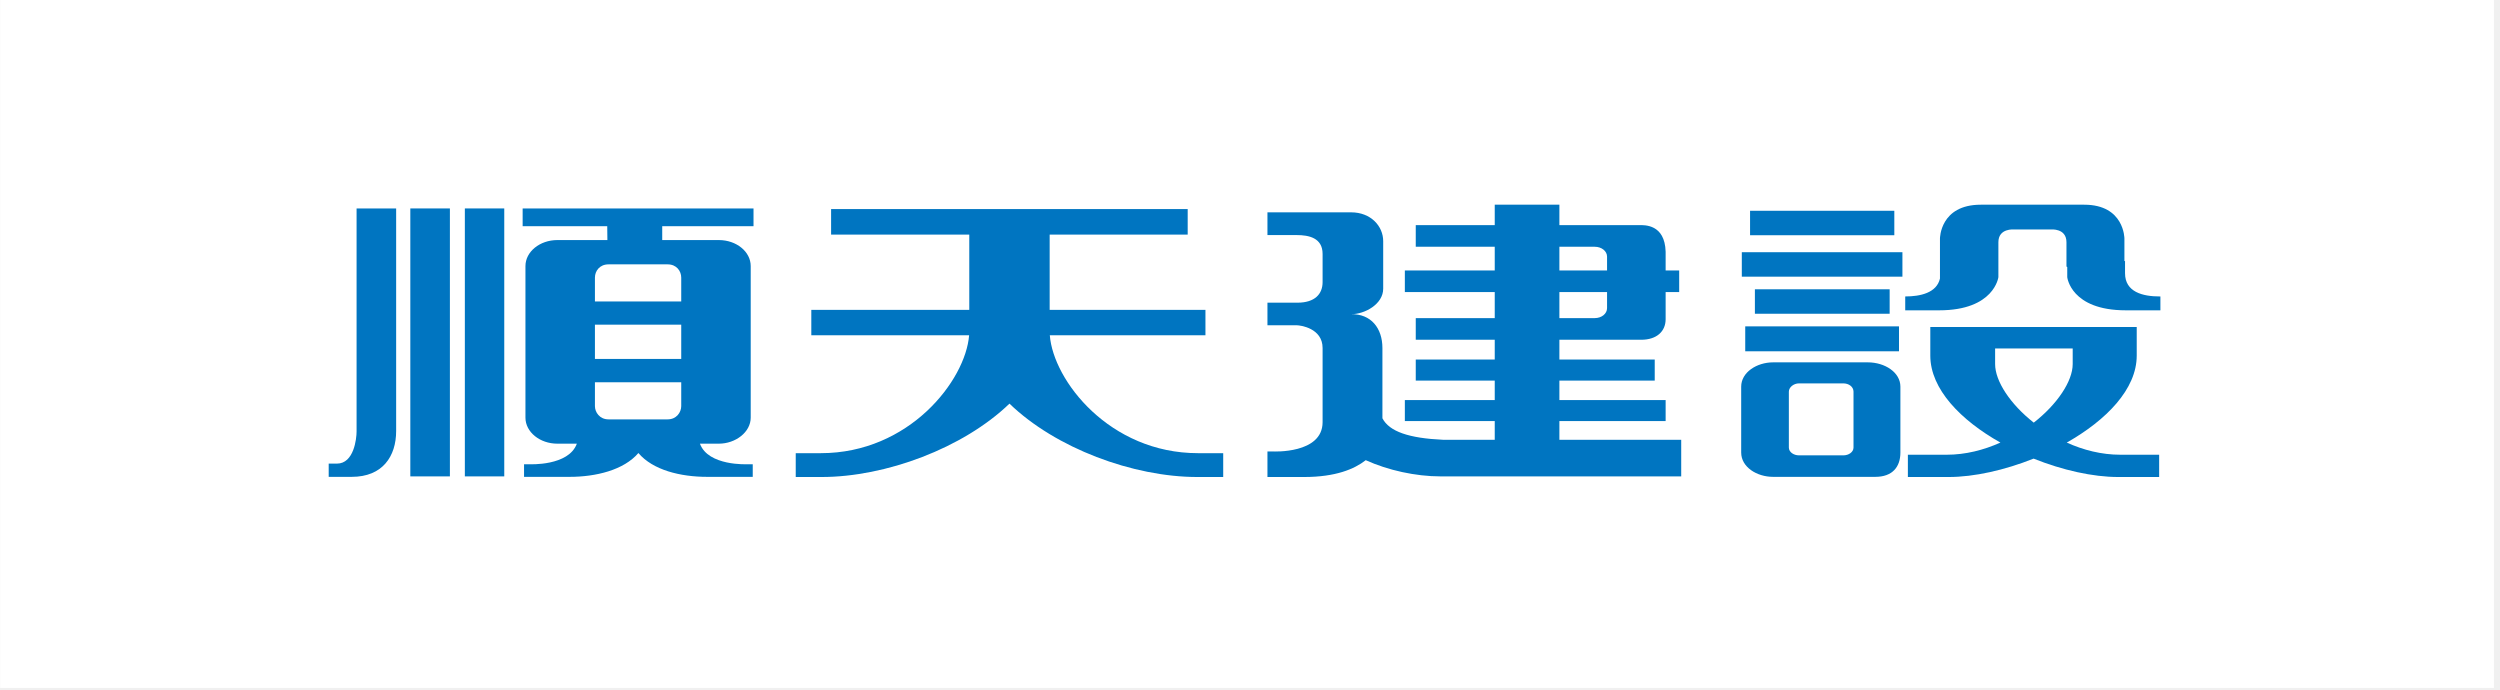
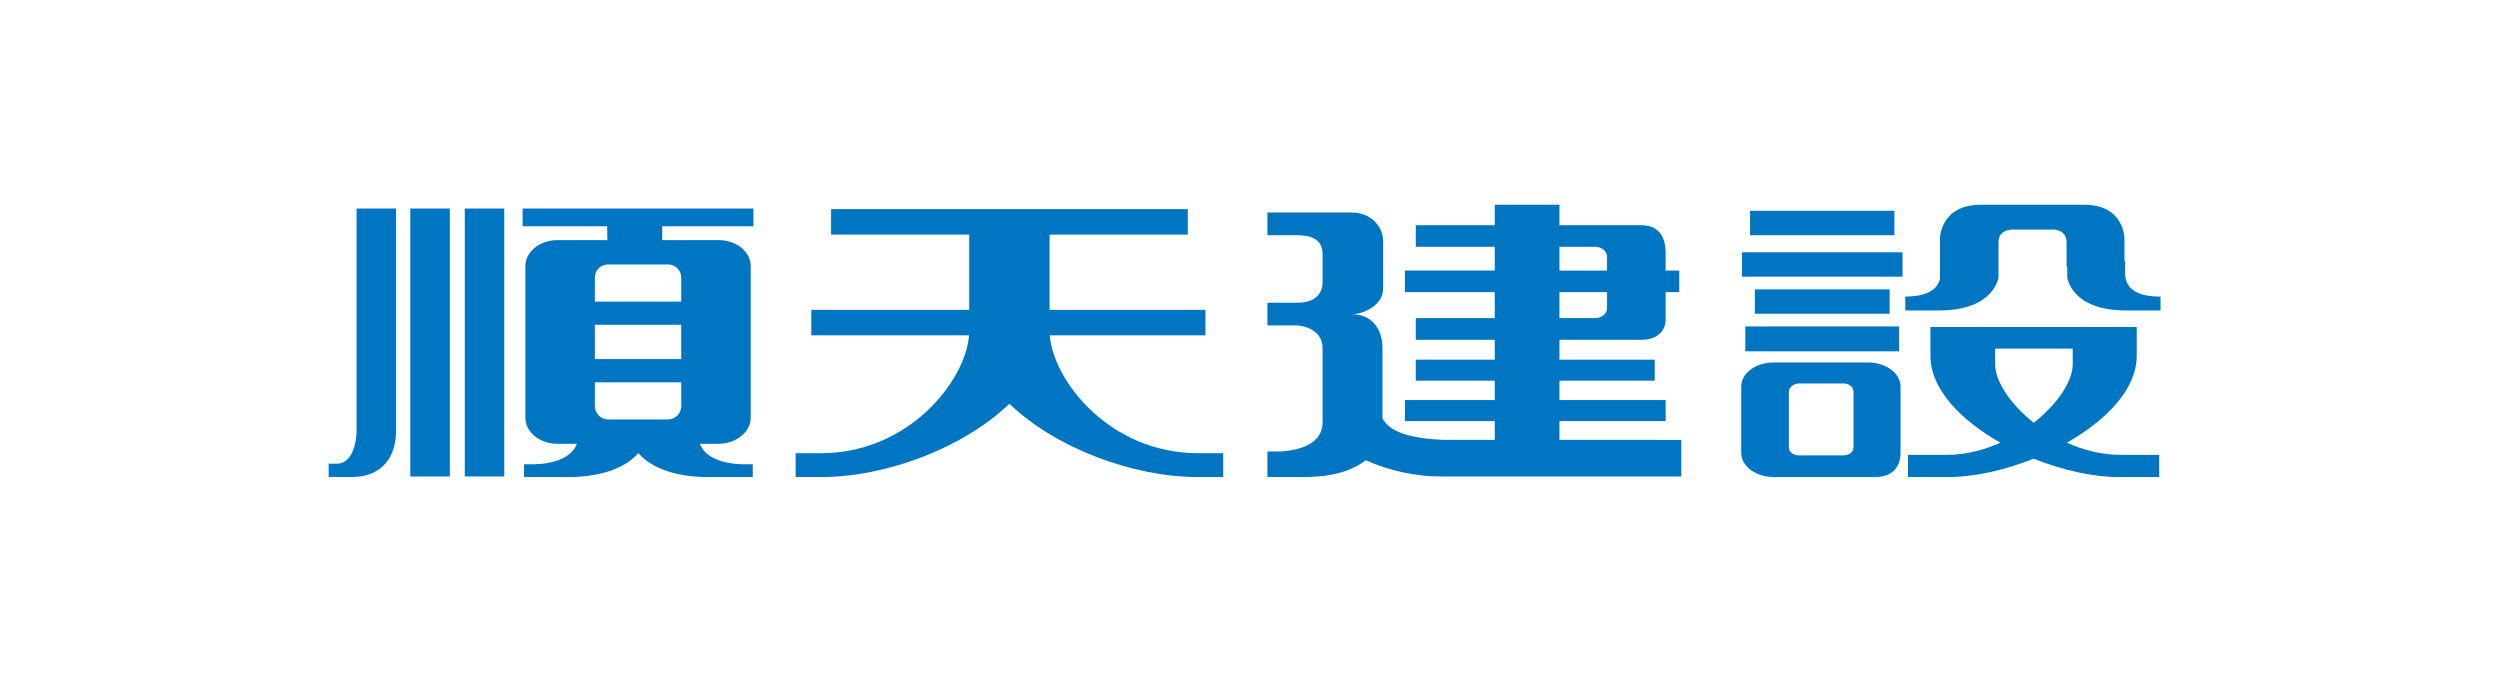
- <svg xmlns="http://www.w3.org/2000/svg" width="232" height="64" viewBox="34.24 2793.61 160.46 44.27" fill="none">
-   <defs>
-     <clipPath id="clip37_2065_114237">
-       <rect width="232" height="64" fill="white" transform="translate(34.24 2793.61) scale(0.69)" />
-     </clipPath>
-   </defs>
-   <g id="é å¤©å»ºè¨­-12 2" clip-path="url(#clip37_2065_114237)">
-     <path id="Vector_2337" d="M194.7 2793.61H34.24V2837.87H194.7V2793.61Z" fill="white" />
-     <g id="Group_305">
-       <g id="Group_306">
-         <path id="Vector_2338" d="M155.83 2808.71V2807.14H146.57V2808.71H155.83Z" fill="#0075C1" />
-         <path id="Vector_2339" d="M156.35 2811.37V2809.8H146.04V2811.37H156.35Z" fill="#0075C1" />
-         <path id="Vector_2340" d="M155.53 2813.75V2812.18H146.88V2813.75H155.53Z" fill="#0075C1" />
-         <path id="Vector_2341" d="M156.13 2816.16V2814.56H146.26V2816.16H156.13Z" fill="#0075C1" />
-         <path id="Vector_2342" d="M154.13 2816.87H148.05C147 2816.87 146 2817.51 146 2818.43V2822.66C146 2823.59 147 2824.22 148.05 2824.22H154.13H154.61C155.7 2824.22 156.22 2823.59 156.22 2822.66V2818.43C156.22 2817.51 155.22 2816.87 154.13 2816.87ZM153.21 2822.34C153.21 2822.63 152.9 2822.84 152.56 2822.84H149.71C149.37 2822.84 149.06 2822.63 149.06 2822.34V2818.75C149.06 2818.47 149.37 2818.22 149.71 2818.22H152.56C152.9 2818.22 153.21 2818.43 153.21 2818.75V2822.34Z" fill="#0075C1" />
-         <g id="Group_307">
-           <path id="Vector_2343" d="M166.9 2822.02C169.44 2820.58 171.39 2818.59 171.39 2816.44V2814.6H168.81H160.76H158.14V2816.44C158.14 2818.59 160.1 2820.59 162.64 2822.02C161.57 2822.5 160.4 2822.8 159.19 2822.8H156.7V2824.23H159.32C160.96 2824.23 162.91 2823.79 164.77 2823.05C166.62 2823.79 168.57 2824.23 170.2 2824.23H172.83V2822.8H170.34C169.13 2822.8 167.96 2822.5 166.9 2822.02ZM162.3 2816.98V2815.98H167.28V2816.98C167.28 2818.08 166.29 2819.56 164.78 2820.74C163.27 2819.55 162.3 2818.08 162.3 2816.98Z" fill="#0075C1" />
-           <path id="Vector_2344" d="M172.87 2812.64C171.78 2812.64 170.64 2812.36 170.64 2811.15V2810.37H170.6V2808.92C170.6 2808.92 170.6 2806.75 168.02 2806.75C167.3 2806.75 165.32 2806.75 164.18 2806.75C164.02 2806.75 163.85 2806.75 163.69 2806.75C162.89 2806.75 162.07 2806.75 161.38 2806.75C158.76 2806.75 158.76 2808.92 158.76 2808.92V2811.49C158.55 2812.41 157.5 2812.64 156.53 2812.64V2813.53H158.71C162.25 2813.53 162.51 2811.4 162.51 2811.4V2810.72V2810.37V2809.16C162.51 2808.24 163.52 2808.34 163.52 2808.34H163.69H164.18H165.88C165.88 2808.34 166.88 2808.24 166.88 2809.16V2810.72L166.93 2810.75V2811.4C166.93 2811.4 167.15 2813.53 170.69 2813.53H172.91V2812.64H172.87V2812.64Z" fill="#0075C1" />
+ <svg xmlns="http://www.w3.org/2000/svg" width="232" height="64" viewBox="0 0 232 64" fill="none">
+   <rect width="232" height="64" fill="#515151" />
+   <g id="pc">
+     <path d="M-4491.5 -22205C-4491.5 -22206.1 -4490.6 -22207 -4489.5 -22207H50716.5C50717.6 -22207 50718.5 -22206.1 50718.5 -22205V13565C50718.5 13566.1 50717.6 13567 50716.5 13567H-4489.5C-4490.6 13567 -4491.5 13566.1 -4491.5 13565V-22205Z" fill="#888888" />
+     <path d="M-4489.5 -22207V-22206H50716.5V-22207V-22208H-4489.5V-22207ZM50718.5 -22205H50717.5V13565H50718.5H50719.5V-22205H50718.5ZM50716.5 13567V13566H-4489.5V13567V13568H50716.5V13567ZM-4491.5 13565H-4490.5V-22205H-4491.5H-4492.5V13565H-4491.5ZM-4489.5 13567V13566C-4490.05 13566 -4490.5 13565.6 -4490.5 13565H-4491.5H-4492.5C-4492.5 13566.7 -4491.16 13568 -4489.5 13568V13567ZM50718.5 13565H50717.5C50717.5 13565.6 50717.1 13566 50716.5 13566V13567V13568C50718.2 13568 50719.5 13566.7 50719.5 13565H50718.5ZM50716.5 -22207V-22206C50717.1 -22206 50717.5 -22205.6 50717.5 -22205H50718.5H50719.5C50719.5 -22206.7 50718.2 -22208 50716.5 -22208V-22207ZM-4489.5 -22207V-22208C-4491.16 -22208 -4492.5 -22206.7 -4492.5 -22205H-4491.5H-4490.5C-4490.5 -22205.6 -4490.05 -22206 -4489.5 -22206V-22207Z" fill="black" fill-opacity="0.1" />
+     <g id="ç¥ç¦è©&amp;LOGO">
+       <path d="M-3626.5 -6560C-3626.5 -6561.1 -3625.6 -6562 -3624.5 -6562H1969.5C1970.6 -6562 1971.5 -6561.1 1971.5 -6560V4726C1971.5 4727.1 1970.6 4728 1969.5 4728H-3624.5C-3625.6 4728 -3626.5 4727.1 -3626.5 4726V-6560Z" fill="#6E6E6E" />
+       <path d="M-3624.5 -6562V-6561H1969.5V-6562V-6563H-3624.5V-6562ZM1971.5 -6560H1970.5V4726H1971.5H1972.5V-6560H1971.5ZM1969.5 4728V4727H-3624.5V4728V4729H1969.5V4728ZM-3626.5 4726H-3625.5V-6560H-3626.5H-3627.5V4726H-3626.5ZM-3624.5 4728V4727C-3625.05 4727 -3625.5 4726.55 -3625.5 4726H-3626.5H-3627.5C-3627.5 4727.66 -3626.16 4729 -3624.5 4729V4728ZM1971.5 4726H1970.5C1970.5 4726.55 1970.05 4727 1969.5 4727V4728V4729C1971.16 4729 1972.5 4727.66 1972.5 4726H1971.5ZM1969.5 -6562V-6561C1970.05 -6561 1970.5 -6560.55 1970.5 -6560H1971.5H1972.5C1972.5 -6561.66 1971.16 -6563 1969.5 -6563V-6562ZM-3624.5 -6562V-6563C-3626.16 -6563 -3627.5 -6561.66 -3627.5 -6560H-3626.5H-3625.5C-3625.5 -6560.55 -3625.05 -6561 -3624.5 -6561V-6562Z" fill="white" fill-opacity="0.1" />
+       <g id="pcç¥ç¦è©0824">
+         <g id="å¡è­°å¤¥ä¼´_03_3">
+           <mask id="path-5-inside-1_2065_114237" fill="white">
+             <path d="M-49.5 -17H1006.5V81H-49.5V-17Z" />
+           </mask>
+           <path d="M-49.5 -17H1006.5V81H-49.5V-17Z" fill="white" />
+           <path d="M1006.5 81V80H-49.5V81V82H1006.5V81Z" fill="#D9D9D9" mask="url(#path-5-inside-1_2065_114237)" />
+           <g id="é å¤©å»ºè¨­-12 2" clip-path="url(#clip0_2065_114237)">
+             <path id="Vector" d="M232 0H0V64H232V0Z" fill="white" />
+             <g id="Group">
+               <g id="Group_2">
+                 <path id="Vector_2" d="M175.799 21.828V19.561H162.407V21.828H175.799Z" fill="#0075C1" />
+                 <path id="Vector_3" d="M176.555 25.674V23.412H161.65V25.674H176.555Z" fill="#0075C1" />
+                 <path id="Vector_4" d="M175.358 29.116V26.855H162.852V29.116H175.358Z" fill="#0075C1" />
+                 <path id="Vector_5" d="M176.24 32.602V30.292H161.966V32.602H176.24Z" fill="#0075C1" />
+                 <path id="Vector_6" d="M173.336 33.635H164.556C163.04 33.635 161.586 34.561 161.586 35.89V42.005C161.586 43.343 163.04 44.267 164.556 44.267H173.336H174.029C175.607 44.267 176.369 43.343 176.369 42.005V35.89C176.369 34.561 174.915 33.635 173.336 33.635ZM172.007 41.54C172.007 41.956 171.567 42.262 171.064 42.262H166.955C166.453 42.262 166.004 41.956 166.004 41.54V36.358C166.004 35.944 166.453 35.584 166.955 35.584H171.064C171.567 35.584 172.007 35.89 172.007 36.358V41.54Z" fill="#0075C1" />
+                 <g id="Group_3">
+                   <path id="Vector_7" d="M191.8 41.082C195.469 39.002 198.289 36.12 198.289 33.018V30.348H194.558H182.933H179.145V33.018C179.145 36.12 181.972 39.008 185.641 41.082C184.1 41.774 182.403 42.21 180.661 42.21H177.062V44.268H180.852C183.22 44.268 186.041 43.633 188.718 42.565C191.398 43.634 194.222 44.268 196.581 44.268H200.375V42.21H196.771C195.033 42.21 193.334 41.77 191.8 41.082ZM185.148 33.792V32.349H192.349V33.792C192.349 35.387 190.92 37.515 188.733 39.234C186.558 37.514 185.148 35.387 185.148 33.792Z" fill="#0075C1" />
+                   <path id="Vector_8" d="M200.437 27.523C198.861 27.523 197.213 27.113 197.213 25.369V24.238H197.15V22.132C197.15 22.132 197.15 19 193.421 19C192.388 19 189.521 19 187.865 19C187.636 19 187.399 19 187.169 19C186.002 19 184.822 19 183.824 19C180.03 19 180.03 22.132 180.03 22.132V25.86C179.73 27.187 178.22 27.523 176.811 27.523V28.809H179.968C185.085 28.809 185.462 25.723 185.462 25.723V24.748V24.237V22.49C185.462 21.159 186.919 21.304 186.919 21.304H187.17H187.865H190.33C190.33 21.304 191.778 21.159 191.778 22.49V24.747L191.843 24.785V25.722C191.843 25.722 192.162 28.809 197.278 28.809H200.499V27.522H200.437V27.523Z" fill="#0075C1" />
+                 </g>
+                 <path id="Vector_9" d="M111.171 42.056C102.977 42.056 97.741 35.328 97.417 31.116H111.866V28.757H97.401V21.77H110.225V19.409H77.124V21.77H89.944V28.757H75.29V31.116H89.929C89.599 35.328 84.366 42.056 76.176 42.056H73.836V44.268H76.239C82.179 44.268 89.39 41.592 93.674 37.467C97.961 41.593 105.162 44.268 111.109 44.268H113.512V42.056H111.171Z" fill="#0075C1" />
+                 <g id="Group_4">
+                   <g id="Group_5">
+                     <path id="Vector_10" d="M46.794 19.352H43.131V44.216H46.794V19.352Z" fill="#0075C1" />
+                   </g>
+                   <g id="Group_6">
+                     <path id="Vector_11" d="M41.744 19.352H38.078V44.216H41.744V19.352Z" fill="#0075C1" />
+                   </g>
+                   <path id="Vector_12" d="M33.09 37.948V38.109V40.049C33.09 40.72 32.837 43.03 31.256 43.03H30.5V44.266H32.643C35.492 44.266 36.752 42.358 36.752 40.002V38.109V37.948V19.354H33.089V37.948H33.09Z" fill="#0075C1" />
+                   <path id="Vector_13" d="M69.919 21V19.354H48.5V21H56.344L56.363 22.284H51.726C50.085 22.284 48.756 23.362 48.756 24.694V38.77C48.756 40.102 50.085 41.185 51.726 41.185H53.532C52.759 43.283 49.136 43.084 49.136 43.084H48.631V44.267H52.855C55.277 44.267 57.879 43.632 59.239 42.042C60.581 43.632 63.158 44.267 65.62 44.267H69.857V43.083H69.355C69.355 43.083 65.723 43.282 64.952 41.184H66.696C68.275 41.184 69.667 40.102 69.667 38.768V24.693C69.667 23.361 68.34 22.284 66.696 22.284H61.455V20.999L69.919 21ZM61.96 38.924H56.462C55.645 38.924 55.202 38.253 55.202 37.694V35.481H63.221V37.694C63.221 38.253 62.778 38.924 61.96 38.924ZM55.202 33.322V30.141H63.22V33.322H55.202ZM63.221 25.768V27.986H55.202V25.768C55.202 25.161 55.645 24.543 56.462 24.543H61.959C62.778 24.543 63.221 25.161 63.221 25.768Z" fill="#0075C1" />
+                 </g>
+                 <path id="Vector_14" d="M144.717 40.822V39.077H154.571V37.127H144.717V35.327H153.559V33.379H144.717V31.533H149.135H151.918H152.299C153.751 31.533 154.571 30.76 154.571 29.626V27.112H155.834V25.108H154.571V23.362C154.509 20.795 152.611 20.899 152.106 20.899H151.918H149.135H144.717V19H138.714V20.899H131.385V22.901H138.714V25.108H130.377V27.112H138.714V29.524H131.385V31.533H138.714V33.379H131.385V35.327H138.714V37.127H130.377V39.077H138.714V40.822H133.909C130.752 40.672 128.924 40.05 128.293 38.824V38.362V32.297C128.293 30.446 127.216 29.116 125.385 29.164C126.645 29.164 128.355 28.24 128.355 26.801V22.387C128.355 21.001 127.216 19.717 125.385 19.717C125.01 19.717 117.616 19.717 117.616 19.717V21.826H120.331C121.47 21.826 122.734 22.079 122.734 23.569V26.189C122.734 27.271 122.041 28.091 120.394 28.091H117.616V30.195H120.331C120.649 30.195 122.734 30.446 122.734 32.297V38.363V38.926V39.179C122.734 42.156 118.121 41.898 118.121 41.898H117.616V44.267H121.023C123.95 44.267 125.691 43.536 126.74 42.709C128.818 43.655 131.385 44.219 133.661 44.219H156.026V40.823L144.717 40.822ZM144.717 22.901H148.003C148.637 22.901 149.135 23.309 149.135 23.822V25.109H144.717V22.901ZM144.717 27.112H149.135V28.6C149.135 29.116 148.637 29.524 148.003 29.524H144.717V27.112Z" fill="#0075C1" />
+               </g>
+             </g>
+           </g>
        </g>
-         <path id="Vector_2345" d="M111.13 2822.7C105.46 2822.7 101.84 2818.04 101.62 2815.13H111.61V2813.5H101.61V2808.67H110.47V2807.03H87.58V2808.67H96.45V2813.5H86.31V2815.13H96.44C96.21 2818.04 92.59 2822.7 86.92 2822.7H85.31V2824.23H86.97C91.08 2824.23 96.06 2822.38 99.03 2819.52C101.99 2822.38 106.97 2824.23 111.09 2824.23H112.75V2822.7H111.13Z" fill="#0075C1" />
-         <g id="Group_308">
-           <g id="Group_309">
-             <path id="Vector_2346" d="M66.6 2806.99H64.07V2824.19H66.6V2806.99Z" fill="#0075C1" />
-           </g>
-           <g id="Group_310">
-             <path id="Vector_2347" d="M63.11 2806.99H60.57V2824.19H63.11V2806.99Z" fill="#0075C1" />
-           </g>
-           <path id="Vector_2348" d="M57.12 2819.85V2819.97V2821.31C57.12 2821.77 56.95 2823.37 55.86 2823.37H55.33V2824.22H56.81C58.79 2824.22 59.66 2822.9 59.66 2821.28V2819.97V2819.85V2806.99H57.12V2819.85H57.12Z" fill="#0075C1" />
-           <path id="Vector_2349" d="M82.6 2808.13V2806.99H67.78V2808.13H73.21L73.22 2809.02H70.01C68.88 2809.02 67.96 2809.77 67.96 2810.69V2820.42C67.96 2821.34 68.88 2822.09 70.01 2822.09H71.26C70.73 2823.54 68.22 2823.41 68.22 2823.41H67.87V2824.22H70.8C72.47 2824.22 74.27 2823.79 75.21 2822.69C76.14 2823.79 77.92 2824.22 79.62 2824.22H82.55V2823.41H82.21C82.21 2823.41 79.69 2823.54 79.16 2822.09H80.37C81.46 2822.09 82.42 2821.34 82.42 2820.42V2810.69C82.42 2809.77 81.51 2809.02 80.37 2809.02H76.74V2808.13L82.6 2808.13ZM77.09 2820.53H73.29C72.72 2820.53 72.42 2820.07 72.42 2819.68V2818.15H77.96V2819.68C77.96 2820.07 77.66 2820.53 77.09 2820.53ZM72.42 2816.65V2814.45H77.96V2816.65H72.42ZM77.96 2811.43V2812.96H72.42V2811.43C72.42 2811.01 72.72 2810.58 73.29 2810.58H77.09C77.66 2810.58 77.96 2811.01 77.96 2811.43Z" fill="#0075C1" />
-         </g>
-         <path id="Vector_2350" d="M134.33 2821.84V2820.64H141.15V2819.29H134.33V2818.04H140.45V2816.69H134.33V2815.42H137.39H139.31H139.58C140.58 2815.42 141.15 2814.88 141.15 2814.1V2812.36H142.02V2810.97H141.15V2809.77C141.1 2807.99 139.79 2808.06 139.44 2808.06H139.31H137.39H134.33V2806.75H130.18V2808.06H125.11V2809.45H130.18V2810.97H124.41V2812.36H130.18V2814.03H125.11V2815.42H130.18V2816.69H125.11V2818.04H130.18V2819.29H124.41V2820.64H130.18V2821.84H126.86C124.67 2821.74 123.41 2821.31 122.97 2820.46V2820.14V2815.95C122.97 2814.67 122.23 2813.75 120.96 2813.78C121.83 2813.78 123.02 2813.14 123.02 2812.14V2809.09C123.02 2808.13 122.23 2807.24 120.96 2807.24C120.7 2807.24 115.59 2807.24 115.59 2807.24V2808.7H117.47C118.25 2808.7 119.13 2808.88 119.13 2809.91V2811.72C119.13 2812.47 118.65 2813.04 117.51 2813.04H115.59V2814.49H117.47C117.69 2814.49 119.13 2814.67 119.13 2815.95V2820.14V2820.53V2820.71C119.13 2822.76 115.94 2822.59 115.94 2822.59H115.59V2824.23H117.94C119.97 2824.23 121.17 2823.72 121.9 2823.15C123.33 2823.8 125.11 2824.19 126.69 2824.19H142.15V2821.84L134.33 2821.84ZM134.33 2809.45H136.6C137.04 2809.45 137.39 2809.73 137.39 2810.08V2810.97H134.33V2809.45ZM134.33 2812.36H137.39V2813.39C137.39 2813.75 137.04 2814.03 136.6 2814.03H134.33V2812.36Z" fill="#0075C1" />
      </g>
    </g>
  </g>
+   <defs>
+     <clipPath id="clip0_2065_114237">
+       <rect width="232" height="64" fill="white" />
+     </clipPath>
+   </defs>
</svg>
